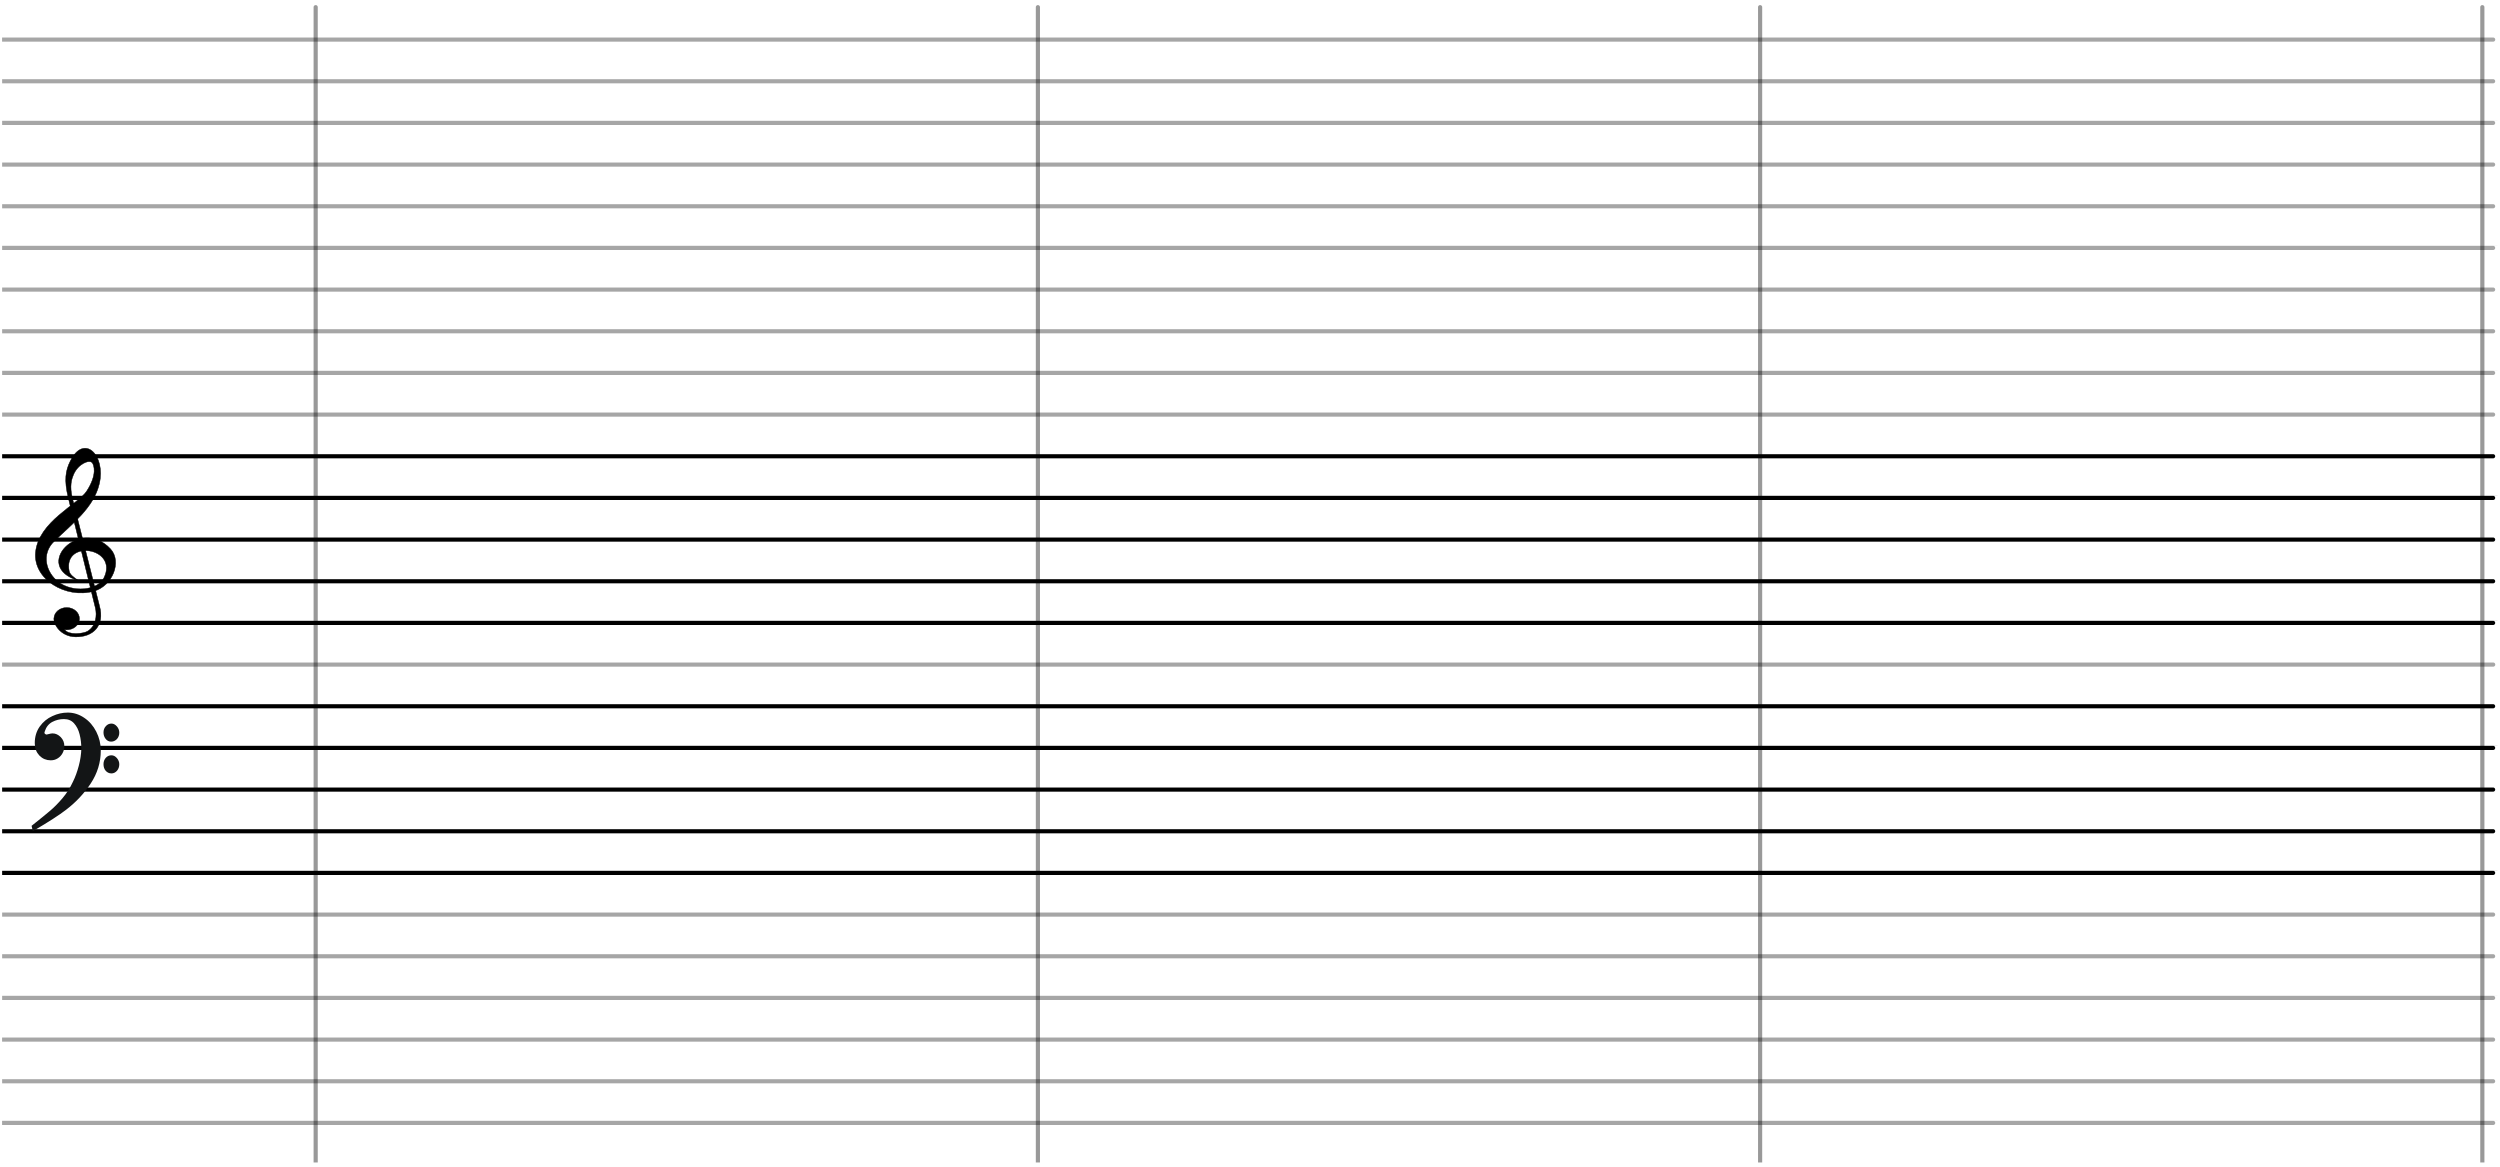
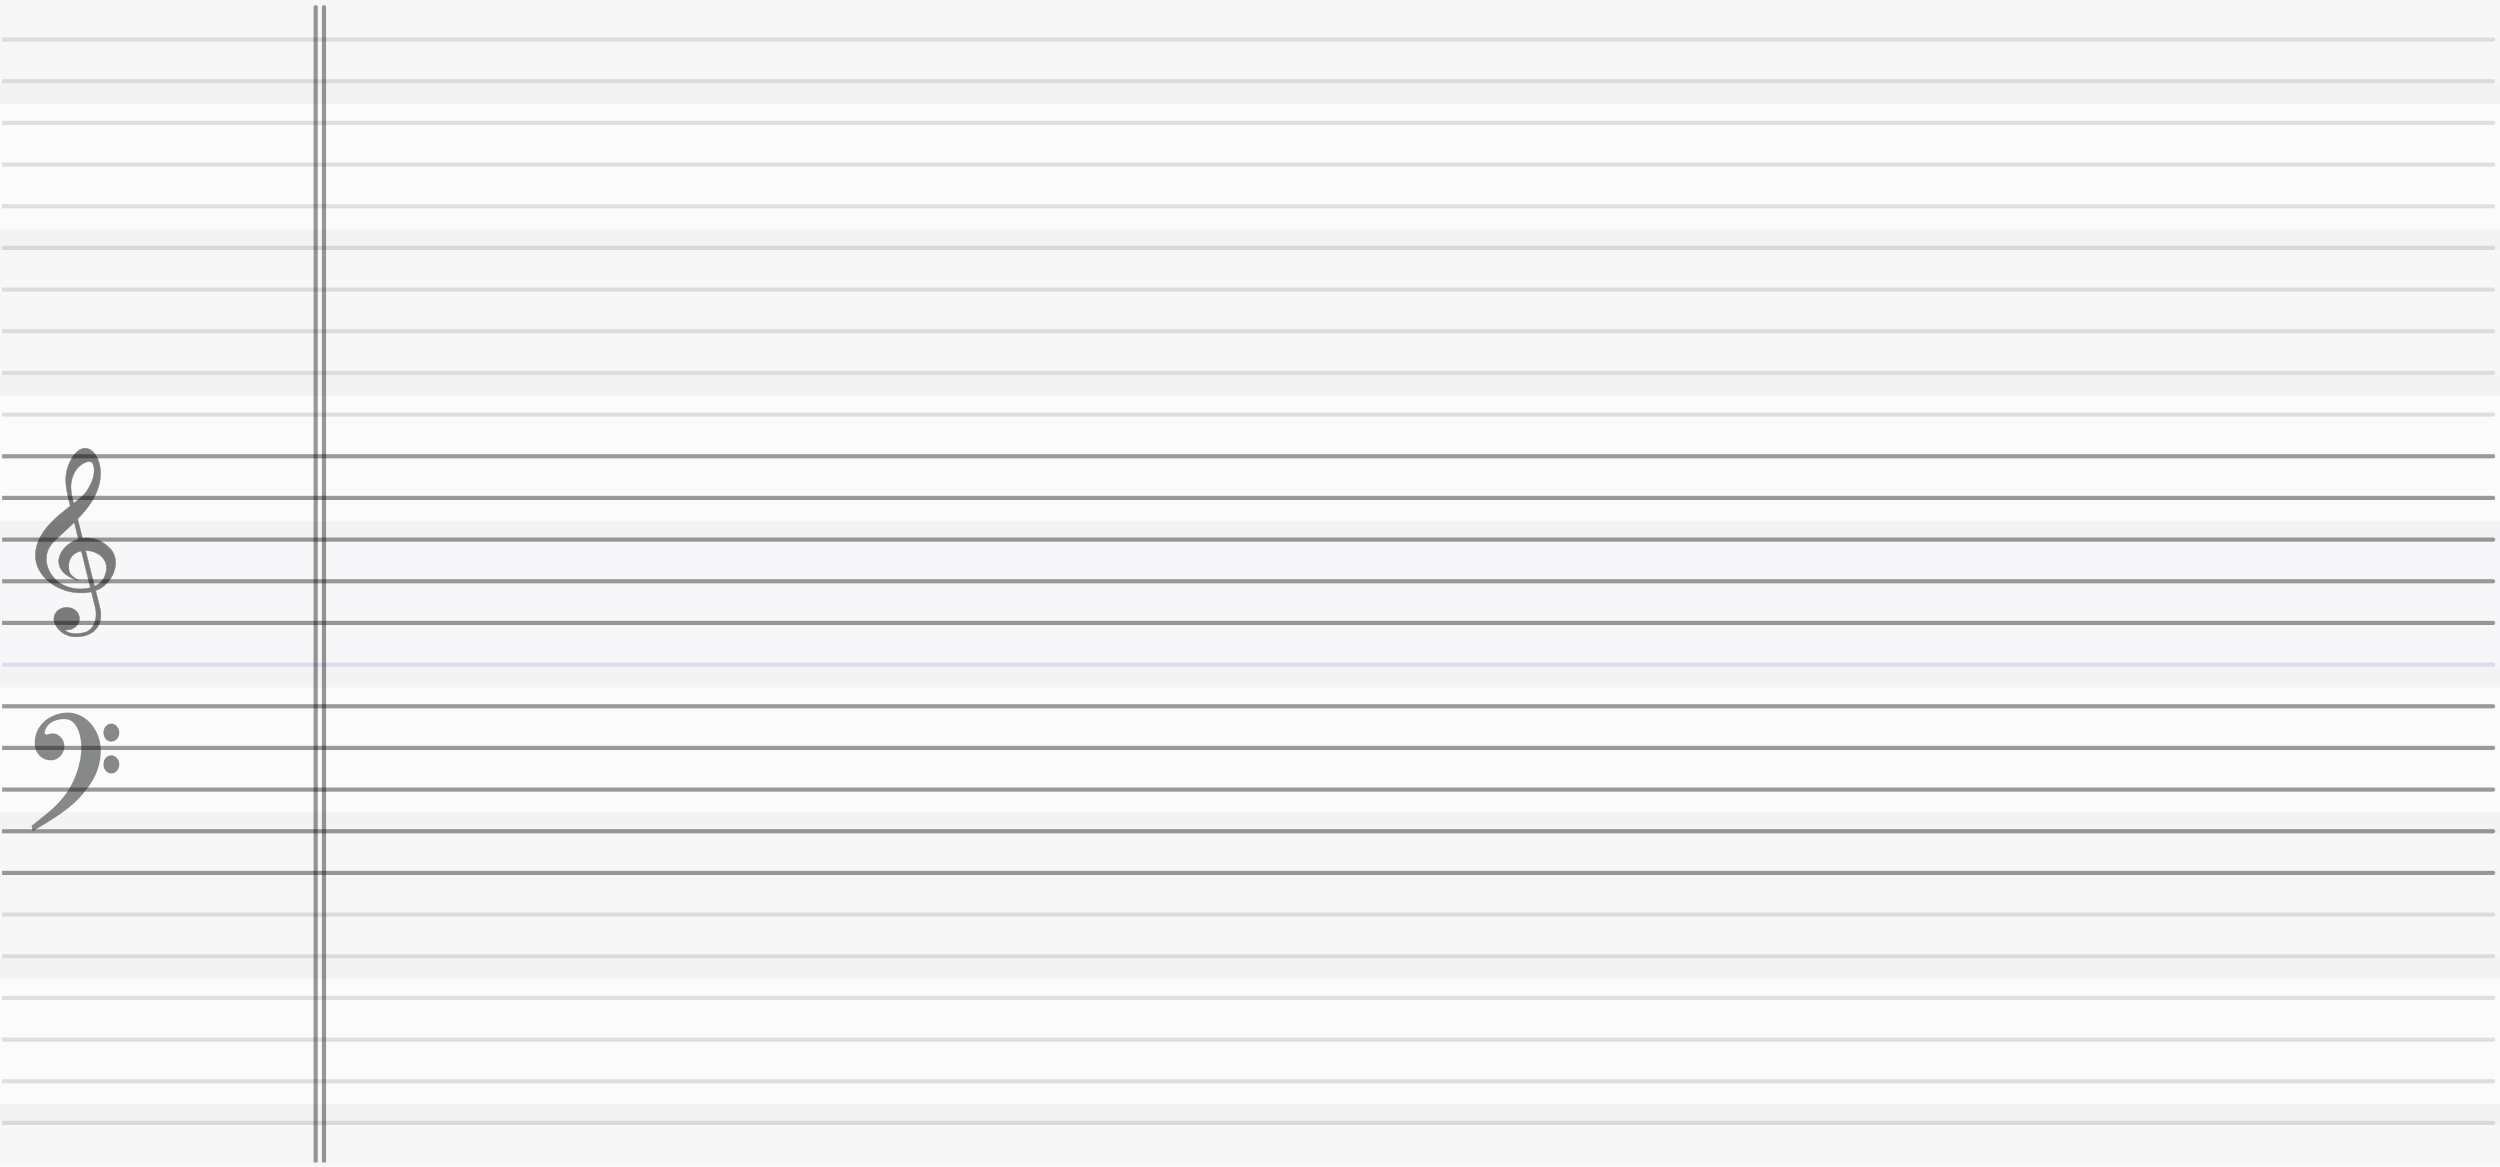
<svg xmlns="http://www.w3.org/2000/svg" width="600" height="280" id="svg4493" version="1.1">
  <defs id="defs4495" />
-   <g id="layer1" transform="translate(0,-772.3622)">
-     <g id="g5464">
-       <path id="use5137" d="m 0.511,881.862 c 599.857,0 598.97,0 598.97,0" style="fill:none;stroke:#000000;stroke-width:1px;stroke-linecap:butt;stroke-linejoin:miter;stroke-opacity:1" />
-       <path id="use5139" d="m 0.511,891.862 c 599.857,0 598.97,0 598.97,0" style="fill:none;stroke:#000000;stroke-width:1px;stroke-linecap:butt;stroke-linejoin:miter;stroke-opacity:1" />
-       <path id="use5141" d="m 0.511,901.862 c 599.857,0 598.97,0 598.97,0" style="fill:none;stroke:#000000;stroke-width:1px;stroke-linecap:butt;stroke-linejoin:miter;stroke-opacity:1" />
-       <path id="use5143" d="m 0.511,911.862 c 599.857,0 598.97,0 598.97,0" style="fill:none;stroke:#000000;stroke-width:1px;stroke-linecap:butt;stroke-linejoin:miter;stroke-opacity:1" />
-       <path id="use5145" d="m 0.511,921.862 c 599.857,0 598.97,0 598.97,0" style="fill:none;stroke:#000000;stroke-width:1px;stroke-linecap:butt;stroke-linejoin:miter;stroke-opacity:1" />
+   <g id="layer3" style="display:inline">
+     <rect style="opacity:0.4;color:#000000;fill:#000053;fill-opacity:0.078;fill-rule:nonzero;stroke:none;stroke-width:1;marker:none;visibility:visible;display:inline;overflow:visible;enable-background:accumulate" id="rect4826" width="600" height="40" x="0" y="125" />
+     <rect y="90" x="0" height="40" width="600" id="rect4829" style="opacity:0.4;color:#000000;fill:#000000;fill-opacity:0.039;fill-rule:nonzero;stroke:none;stroke-width:1;marker:none;visibility:visible;display:inline;overflow:visible;enable-background:accumulate" />
+     <rect style="opacity:0.4;color:#000000;fill:#000000;fill-opacity:0.039;fill-rule:nonzero;stroke:none;stroke-width:1;marker:none;visibility:visible;display:inline;overflow:visible;enable-background:accumulate" id="rect4833" width="600" height="40" x="0" y="20" />
+     <rect y="160" x="0" height="40" width="600" id="rect4837" style="opacity:0.4;color:#000000;fill:#000000;fill-opacity:0.039;fill-rule:nonzero;stroke:none;stroke-width:1;marker:none;visibility:visible;display:inline;overflow:visible;enable-background:accumulate" />
+     <rect y="55" x="0" height="40" width="600" id="rect4831" style="opacity:0.4;color:#000000;fill:#000000;fill-opacity:0.078;fill-rule:nonzero;stroke:none;stroke-width:1;marker:none;visibility:visible;display:inline;overflow:visible;enable-background:accumulate" />
+     <rect style="opacity:0.4;color:#000000;fill:#000000;fill-opacity:0.078;fill-rule:nonzero;stroke:none;stroke-width:1;marker:none;visibility:visible;display:inline;overflow:visible;enable-background:accumulate" id="rect4835" width="600" height="40" x="0" y="195" />
+     <rect style="opacity:0.4;color:#000000;fill:#000000;fill-opacity:0.039;fill-rule:nonzero;stroke:none;stroke-width:1;marker:none;visibility:visible;display:inline;overflow:visible;enable-background:accumulate" id="rect4841" width="600" height="40" x="0" y="230" />
+     <rect y="265" x="0" height="15" width="600" id="rect4851" style="opacity:0.4;color:#000000;fill:#000000;fill-opacity:0.078;fill-rule:nonzero;stroke:none;stroke-width:1;marker:none;visibility:visible;display:inline;overflow:visible;enable-background:accumulate" />
+     <rect style="opacity:0.4;color:#000000;fill:#000000;fill-opacity:0.078;fill-rule:nonzero;stroke:none;stroke-width:1;marker:none;visibility:visible;display:inline;overflow:visible;enable-background:accumulate" id="rect4853" width="600" height="25" x="0" y="0" />
+   </g>
+   <g id="layer5" style="display:inline">
+     <path transform="translate(0,-772.3622)" id="use5147" d="m 0.5,931.862 c 599.887,0 599,0 599,0" style="opacity:0.7;fill:#000000;fill-opacity:1;stroke:#000080;stroke-width:1px;stroke-linecap:butt;stroke-linejoin:miter;stroke-opacity:0.157;display:inline" />
+     <path transform="translate(0,-772.3622)" id="use5125" d="m 0.511,821.862 c 599.857,0 598.97,0 598.97,0" style="opacity:0.7;fill:none;stroke:#000000;stroke-width:1px;stroke-linecap:butt;stroke-linejoin:miter;stroke-opacity:0.16;display:inline" />
+     <path transform="translate(0,-772.3622)" id="use5127" d="m 0.511,831.862 c 599.857,0 598.97,0 598.97,0" style="opacity:0.7;fill:none;stroke:#000000;stroke-width:1px;stroke-linecap:butt;stroke-linejoin:miter;stroke-opacity:0.16;display:inline" />
+     <path transform="translate(0,-772.3622)" id="use5129" d="m 0.511,841.862 c 599.857,0 598.97,0 598.97,0" style="opacity:0.7;fill:none;stroke:#000000;stroke-width:1px;stroke-linecap:butt;stroke-linejoin:miter;stroke-opacity:0.16;display:inline" />
+     <path transform="translate(0,-772.3622)" id="use5131" d="m 0.511,851.862 c 599.857,0 598.97,0 598.97,0" style="opacity:0.7;fill:none;stroke:#000000;stroke-width:1px;stroke-linecap:butt;stroke-linejoin:miter;stroke-opacity:0.16;display:inline" />
+     <path transform="translate(0,-772.3622)" id="use5133" d="m 0.511,861.862 c 599.857,0 598.97,0 598.97,0" style="opacity:0.7;fill:none;stroke:#000000;stroke-width:1px;stroke-linecap:butt;stroke-linejoin:miter;stroke-opacity:0.16;display:inline" />
+     <path transform="translate(0,-772.3622)" id="use5135" d="m 0.511,871.862 c 599.857,0 598.97,0 598.97,0" style="opacity:0.7;fill:none;stroke:#000000;stroke-width:1px;stroke-linecap:butt;stroke-linejoin:miter;stroke-opacity:0.16;display:inline" />
+     <path transform="translate(0,-772.3622)" id="use5169" d="m 0.511,811.862 c 599.857,0 598.97,0 598.97,0" style="opacity:0.7;fill:none;stroke:#000000;stroke-width:1px;stroke-linecap:butt;stroke-linejoin:miter;stroke-opacity:0.16;display:inline" />
+     <path transform="translate(0,-772.3622)" id="use5203" d="m 0.5,781.862 c 599.879,0 598.991,0 598.991,0" style="opacity:0.7;fill:none;stroke:#000000;stroke-width:1px;stroke-linecap:butt;stroke-linejoin:miter;stroke-opacity:0.16;display:inline" />
+     <path transform="translate(0,-772.3622)" id="use5205" d="m 0.511,791.862 c 599.857,0 598.97,0 598.97,0" style="opacity:0.7;fill:none;stroke:#000000;stroke-width:1px;stroke-linecap:butt;stroke-linejoin:miter;stroke-opacity:0.16;display:inline" />
+     <path transform="translate(0,-772.3622)" id="use5207" d="m 0.511,801.862 c 599.857,0 598.97,0 598.97,0" style="opacity:0.7;fill:none;stroke:#000000;stroke-width:1px;stroke-linecap:butt;stroke-linejoin:miter;stroke-opacity:0.16;display:inline" />
+     <path transform="translate(0,-772.3622)" id="use5159" d="m 0.511,991.862 c 599.857,0 598.97,0 598.97,0" style="opacity:0.7;fill:none;stroke:#000000;stroke-width:1px;stroke-linecap:butt;stroke-linejoin:miter;stroke-opacity:0.16;display:inline" />
+     <path transform="translate(0,-772.3622)" id="use5161" d="m 0.511,1001.862 c 599.857,0 598.97,0 598.97,0" style="opacity:0.7;fill:none;stroke:#000000;stroke-width:1px;stroke-linecap:butt;stroke-linejoin:miter;stroke-opacity:0.16;display:inline" />
+     <path transform="translate(0,-772.3622)" id="use5163" d="m 0.511,1011.862 c 599.857,0 598.97,0 598.97,0" style="opacity:0.7;fill:none;stroke:#000000;stroke-width:1px;stroke-linecap:butt;stroke-linejoin:miter;stroke-opacity:0.16;display:inline" />
+     <path transform="translate(0,-772.3622)" id="use5165" d="m 0.511,1031.862 c 599.857,0 598.97,0 598.97,0" style="opacity:0.7;fill:none;stroke:#000000;stroke-width:1px;stroke-linecap:butt;stroke-linejoin:miter;stroke-opacity:0.16;display:inline" />
+     <path transform="translate(0,-772.3622)" id="use5209" d="m 0.5,1041.862 c 599.879,0 598.991,0 598.991,0" style="opacity:0.7;fill:none;stroke:#000000;stroke-width:1px;stroke-linecap:butt;stroke-linejoin:miter;stroke-opacity:0.16;display:inline" />
+     <path transform="translate(0,-772.3622)" id="use5163-3" d="m 0.5,1021.862 c 599.857,0 598.97,0 598.97,0" style="opacity:0.7;fill:none;stroke:#000000;stroke-width:1px;stroke-linecap:butt;stroke-linejoin:miter;stroke-opacity:0.16;display:inline" />
+     <path id="path3388" d="m 0.511,109.5 c 599.857,0 598.97,0 598.97,0" style="opacity:0.7;fill:none;stroke:#000000;stroke-width:1px;stroke-linecap:butt;stroke-linejoin:miter;stroke-opacity:0.16" />
+     <path id="path3390" d="m 0.511,119.5 c 599.857,0 598.97,0 598.97,0" style="opacity:0.7;fill:none;stroke:#000000;stroke-width:1px;stroke-linecap:butt;stroke-linejoin:miter;stroke-opacity:0.16" />
+     <path id="path3392" d="m 0.511,129.5 c 599.857,0 598.97,0 598.97,0" style="opacity:0.7;fill:none;stroke:#000000;stroke-width:1px;stroke-linecap:butt;stroke-linejoin:miter;stroke-opacity:0.16" />
+     <path id="path3394" d="m 0.511,139.5 c 599.857,0 598.97,0 598.97,0" style="opacity:0.7;fill:none;stroke:#000000;stroke-width:1px;stroke-linecap:butt;stroke-linejoin:miter;stroke-opacity:0.16" />
+     <path id="path3396" d="m 0.511,149.5 c 599.857,0 598.97,0 598.97,0" style="opacity:0.7;fill:none;stroke:#000000;stroke-width:1px;stroke-linecap:butt;stroke-linejoin:miter;stroke-opacity:0.16" />
+     <path id="path3412" d="m 0.511,169.5 c 599.857,0 598.97,0 598.97,0" style="opacity:0.7;fill:none;stroke:#000000;stroke-width:1px;stroke-linecap:butt;stroke-linejoin:miter;stroke-opacity:0.16" />
+     <path id="path3414" d="m 0.511,179.5 c 599.857,0 598.97,0 598.97,0" style="opacity:0.7;fill:none;stroke:#000000;stroke-width:1px;stroke-linecap:butt;stroke-linejoin:miter;stroke-opacity:0.16" />
+     <path id="path3416" d="m 0.511,189.5 c 599.857,0 598.97,0 598.97,0" style="opacity:0.7;fill:none;stroke:#000000;stroke-width:1px;stroke-linecap:butt;stroke-linejoin:miter;stroke-opacity:0.16" />
+     <path id="path3418" d="m 0.511,199.5 c 599.857,0 598.97,0 598.97,0" style="opacity:0.7;fill:none;stroke:#000000;stroke-width:1px;stroke-linecap:butt;stroke-linejoin:miter;stroke-opacity:0.16" />
+     <path id="path3420" d="m 0.511,209.5 c 599.857,0 598.97,0 598.97,0" style="opacity:0.7;fill:none;stroke:#000000;stroke-width:1px;stroke-linecap:butt;stroke-linejoin:miter;stroke-opacity:0.16" />
+   </g>
+   <g id="layer6" style="display:inline">
+     <g id="layer9">
+       <path style="display:inline;opacity:0.4;fill:none;stroke:#000000;stroke-width:1px;stroke-linecap:butt;stroke-linejoin:miter;stroke-opacity:1" d="m 75.761,278.99 c 0,-278.297 0,-277.792 0,-277.792" id="path6087" />
+       <path id="path4872" d="m 77.761,278.99 c 0,-278.297 0,-277.792 0,-277.792" style="opacity:0.4;fill:none;stroke:#000000;stroke-width:1px;stroke-linecap:butt;stroke-linejoin:miter;stroke-opacity:1;display:inline" />
    </g>
-     <path id="use5147" d="m 0.5,931.862 c 599.887,0 599,0 599,0" style="fill:#000000;stroke:#000000;stroke-width:1px;stroke-linecap:butt;stroke-linejoin:miter;stroke-opacity:1;opacity:0.35;fill-opacity:1" />
-     <g id="g5457">
-       <path id="use5149" d="m 0.511,941.862 c 599.857,0 598.97,0 598.97,0" style="fill:none;stroke:#000000;stroke-width:1px;stroke-linecap:butt;stroke-linejoin:miter;stroke-opacity:1" />
-       <path id="use5151" d="m 0.511,951.862 c 599.857,0 598.97,0 598.97,0" style="fill:none;stroke:#000000;stroke-width:1px;stroke-linecap:butt;stroke-linejoin:miter;stroke-opacity:1" />
-       <path id="use5153" d="m 0.511,961.862 c 599.857,0 598.97,0 598.97,0" style="fill:none;stroke:#000000;stroke-width:1px;stroke-linecap:butt;stroke-linejoin:miter;stroke-opacity:1" />
-       <path id="use5155" d="m 0.511,971.862 c 599.857,0 598.97,0 598.97,0" style="fill:none;stroke:#000000;stroke-width:1px;stroke-linecap:butt;stroke-linejoin:miter;stroke-opacity:1" />
-       <path id="use5157" d="m 0.511,981.862 c 599.857,0 598.97,0 598.97,0" style="fill:none;stroke:#000000;stroke-width:1px;stroke-linecap:butt;stroke-linejoin:miter;stroke-opacity:1" />
+     <g id="layer11" style="display:none">
+       <path id="path6089" d="m 249.095,278.99 c 0,-278.297 0,-277.792 0,-277.792" style="opacity:0.4;fill:none;stroke:#000000;stroke-width:1px;stroke-linecap:butt;stroke-linejoin:miter;stroke-opacity:1;display:inline" />
+       <path style="opacity:0.4;fill:none;stroke:#000000;stroke-width:1px;stroke-linecap:butt;stroke-linejoin:miter;stroke-opacity:1;display:inline" d="m 422.428,278.99 c 0,-278.297 0,-277.792 0,-277.792" id="path6091" />
+       <path id="path6093" d="m 595.761,278.99 c 0,-278.297 0,-277.792 0,-277.792" style="opacity:0.4;fill:none;stroke:#000000;stroke-width:1px;stroke-linecap:butt;stroke-linejoin:miter;stroke-opacity:1;display:inline" />
    </g>
-     <path id="use5125" d="m 0.511,821.862 c 599.857,0 598.97,0 598.97,0" style="opacity:0.35;fill:none;stroke:#000000;stroke-width:1px;stroke-linecap:butt;stroke-linejoin:miter;stroke-opacity:1" />
-     <path id="use5127" d="m 0.511,831.862 c 599.857,0 598.97,0 598.97,0" style="opacity:0.35;fill:none;stroke:#000000;stroke-width:1px;stroke-linecap:butt;stroke-linejoin:miter;stroke-opacity:1" />
-     <path id="use5129" d="m 0.511,841.862 c 599.857,0 598.97,0 598.97,0" style="opacity:0.35;fill:none;stroke:#000000;stroke-width:1px;stroke-linecap:butt;stroke-linejoin:miter;stroke-opacity:1" />
-     <path id="use5131" d="m 0.511,851.862 c 599.857,0 598.97,0 598.97,0" style="opacity:0.35;fill:none;stroke:#000000;stroke-width:1px;stroke-linecap:butt;stroke-linejoin:miter;stroke-opacity:1" />
-     <path id="use5133" d="m 0.511,861.862 c 599.857,0 598.97,0 598.97,0" style="opacity:0.35;fill:none;stroke:#000000;stroke-width:1px;stroke-linecap:butt;stroke-linejoin:miter;stroke-opacity:1" />
-     <path id="use5135" d="m 0.511,871.862 c 599.857,0 598.97,0 598.97,0" style="opacity:0.35;fill:none;stroke:#000000;stroke-width:1px;stroke-linecap:butt;stroke-linejoin:miter;stroke-opacity:1" />
-     <path id="use5169" d="m 0.511,811.862 c 599.857,0 598.97,0 598.97,0" style="opacity:0.35;fill:none;stroke:#000000;stroke-width:1px;stroke-linecap:butt;stroke-linejoin:miter;stroke-opacity:1" />
-     <path id="use5203" d="m 0.5,781.862 c 599.879,0 598.991,0 598.991,0" style="opacity:0.35;fill:none;stroke:#000000;stroke-width:1px;stroke-linecap:butt;stroke-linejoin:miter;stroke-opacity:1" />
-     <path id="use5205" d="m 0.511,791.862 c 599.857,0 598.97,0 598.97,0" style="opacity:0.35;fill:none;stroke:#000000;stroke-width:1px;stroke-linecap:butt;stroke-linejoin:miter;stroke-opacity:1" />
-     <path id="use5207" d="m 0.511,801.862 c 599.857,0 598.97,0 598.97,0" style="opacity:0.35;fill:none;stroke:#000000;stroke-width:1px;stroke-linecap:butt;stroke-linejoin:miter;stroke-opacity:1" />
-     <path id="use5159" d="m 0.511,991.862 c 599.857,0 598.97,0 598.97,0" style="fill:none;stroke:#000000;stroke-width:1px;stroke-linecap:butt;stroke-linejoin:miter;stroke-opacity:1;opacity:0.35" />
-     <path id="use5161" d="m 0.511,1001.862 c 599.857,0 598.97,0 598.97,0" style="fill:none;stroke:#000000;stroke-width:1px;stroke-linecap:butt;stroke-linejoin:miter;stroke-opacity:1;opacity:0.35" />
-     <path id="use5163" d="m 0.511,1011.862 c 599.857,0 598.97,0 598.97,0" style="fill:none;stroke:#000000;stroke-width:1px;stroke-linecap:butt;stroke-linejoin:miter;stroke-opacity:1;opacity:0.35" />
-     <path id="use5165" d="m 0.511,1031.862 c 599.857,0 598.97,0 598.97,0" style="opacity:0.35;fill:none;stroke:#000000;stroke-width:1px;stroke-linecap:butt;stroke-linejoin:miter;stroke-opacity:1" />
-     <path id="use5209" d="m 0.5,1041.862 c 599.879,0 598.991,0 598.991,0" style="opacity:0.35;fill:none;stroke:#000000;stroke-width:1px;stroke-linecap:butt;stroke-linejoin:miter;stroke-opacity:1" />
-     <g id="g1876" transform="matrix(0.8179237,0,0,0.7044002,-19.47707,875.7213)">
+   </g>
+   <g id="layer1" transform="translate(0,-772.3622)" style="display:inline">
+     <g id="g5464" style="stroke:#000000;stroke-opacity:0.314">
+       <path id="use5137" d="m 0.511,881.862 c 599.857,0 598.97,0 598.97,0" style="fill:none;stroke:#000000;stroke-width:1px;stroke-linecap:butt;stroke-linejoin:miter;stroke-opacity:0.314" />
+       <path id="use5139" d="m 0.511,891.862 c 599.857,0 598.97,0 598.97,0" style="fill:none;stroke:#000000;stroke-width:1px;stroke-linecap:butt;stroke-linejoin:miter;stroke-opacity:0.314" />
+       <path id="use5141" d="m 0.511,901.862 c 599.857,0 598.97,0 598.97,0" style="fill:none;stroke:#000000;stroke-width:1px;stroke-linecap:butt;stroke-linejoin:miter;stroke-opacity:0.314" />
+       <path id="use5143" d="m 0.511,911.862 c 599.857,0 598.97,0 598.97,0" style="fill:none;stroke:#000000;stroke-width:1px;stroke-linecap:butt;stroke-linejoin:miter;stroke-opacity:0.314" />
+       <path id="use5145" d="m 0.511,921.862 c 599.857,0 598.97,0 598.97,0" style="fill:none;stroke:#000000;stroke-width:1px;stroke-linecap:butt;stroke-linejoin:miter;stroke-opacity:0.314" />
+     </g>
+   </g>
+   <g id="layer2" style="display:inline">
+     <g id="g1876" transform="matrix(0.8179237,0,0,0.7044002,-19.47707,103.3591)" style="opacity:0.5">
      <path id="path1947" d="m 39.709,63.679 c -0.392,2.092 1.791,6.436 6.182,6.578 5.308,0.172 8.7,-3.889 7.12,-10.516 L 45.087,23.172 c -0.943,-4.353 -0.235,-6.714 0.268,-8.122 1.344,-3.754 4.701,-5.303 5.518,-4.101 0.467,0.686 1.595,3.895 -1.617,9.642 -2.505,4.482 -14.159,10.359 -15.015,20.877 -0.74,9.146 8.834,15.901 17.098,13.246 5.486,-1.763 8.315,-10.09 4.919,-14.385 C 47.296,28.994 32.924,46.341 46.847,51.093 45.333,49.902 44.301,48.98 44.108,47.853 42.238,36.877 58.741,39.775 54.294,50.187 52.466,54.469 45.08,55.297 40.874,51.477 37.351,48.278 35.787,42.113 39.708,37.688 45.019,31.694 51.289,26.314 52.954,18.109 54.923,8.406 48.494,0.842 44.429,10.386 c -1.364,3.202 -1.872,6.417 -0.566,12.578 l 7.918,37.348 c 0.567,2.674 0.187,6.353 -2.308,8.044 -1.236,0.838 -5.611,1.414 -6.681,-0.585" style="fill:#000000;fill-opacity:1;fill-rule:nonzero;stroke:#000000;stroke-width:0.133;stroke-linecap:butt;stroke-linejoin:miter;stroke-miterlimit:4;stroke-opacity:1;stroke-dasharray:none" />
-       <path transform="matrix(-1.08512,-0.02036848,0.02036848,-1.08512,90.68868,135.0572)" d="m 48.249,64.584 c 0,1.932 -1.54,3.499 -3.44,3.499 -1.9,0 -3.44,-1.566 -3.44,-3.499 0,-1.932 1.54,-3.499 3.44,-3.499 1.9,0 3.44,1.566 3.44,3.499 z" id="path4608" style="fill:#000000;fill-opacity:1;stroke:#000000;stroke-width:0.123;stroke-miterlimit:4;stroke-opacity:1;stroke-dasharray:none" />
+       <path transform="matrix(-1.08512,-0.02036848,0.02036848,-1.08512,90.68868,135.0572)" d="m 48.249,64.584 a 3.44,3.499 0 1 1 -6.879,0 3.44,3.499 0 1 1 6.879,0 z" id="path4608" style="fill:#000000;fill-opacity:1;stroke:#000000;stroke-width:0.123;stroke-miterlimit:4;stroke-opacity:1;stroke-dasharray:none" />
    </g>
-     <path style="fill:#131516;fill-rule:evenodd;stroke:#131516;stroke-width:0.55" id="path19" d="m 7.886,970.666 c 1.96,-1.558 3.423,-2.737 4.366,-3.552 0.943,-0.801 1.935,-1.805 2.952,-2.999 1.017,-1.194 1.873,-2.548 2.568,-4.048 0.546,-1.107 1.017,-2.388 1.402,-3.844 0.385,-1.441 0.583,-2.839 0.62,-4.164 0,-1.238 -0.136,-2.417 -0.422,-3.523 -0.273,-1.121 -0.744,-2.038 -1.414,-2.781 -0.67,-0.728 -1.538,-1.092 -2.617,-1.092 -1.042,0 -2.022,0.247 -2.94,0.728 -0.905,0.495 -1.55,1.281 -1.91,2.388 0,0.102 -0.05,0.233 -0.124,0.422 0.025,0.233 0.124,0.408 0.31,0.539 0.186,0.131 0.347,0.189 0.496,0.189 0.074,0 0.285,-0.044 0.608,-0.131 0.335,-0.087 0.608,-0.146 0.831,-0.146 0.657,0 1.24,0.277 1.774,0.815 0.521,0.539 0.781,1.194 0.781,1.966 0,0.553 -0.136,1.077 -0.397,1.558 -0.26,0.48 -0.62,0.874 -1.079,1.15 -0.459,0.291 -0.967,0.422 -1.513,0.422 -0.992,0 -1.836,-0.349 -2.53,-1.063 -0.682,-0.728 -1.03,-1.645 -1.03,-2.795 0,-1.47 0.385,-2.737 1.141,-3.815 0.769,-1.077 1.737,-1.878 2.927,-2.417 1.178,-0.553 2.369,-0.815 3.585,-0.815 1.327,0 2.592,0.393 3.771,1.194 1.191,0.786 2.121,1.878 2.816,3.232 0.695,1.369 1.054,2.825 1.054,4.397 0,2.795 -0.794,5.387 -2.382,7.789 -1.588,2.402 -3.547,4.484 -5.892,6.261 -1.563,1.208 -4.093,2.839 -7.579,4.892 L 7.886,970.666 z M 25.115,948.143 c 0,-0.524 0.161,-0.961 0.484,-1.31 0.31,-0.364 0.695,-0.539 1.154,-0.539 0.397,0 0.769,0.204 1.104,0.597 0.335,0.379 0.496,0.83 0.496,1.325 0,0.524 -0.174,0.975 -0.496,1.339 -0.347,0.349 -0.732,0.524 -1.166,0.524 -0.459,0 -0.831,-0.175 -1.129,-0.568 -0.298,-0.379 -0.447,-0.83 -0.447,-1.369 z m 0,7.629 c 0,-0.524 0.161,-0.975 0.459,-1.325 0.31,-0.364 0.695,-0.539 1.178,-0.539 0.397,0 0.757,0.189 1.104,0.582 0.323,0.393 0.496,0.815 0.496,1.281 0,0.568 -0.161,1.019 -0.471,1.383 -0.323,0.364 -0.695,0.553 -1.129,0.553 -0.484,0 -0.868,-0.189 -1.178,-0.539 -0.298,-0.349 -0.459,-0.815 -0.459,-1.398 z" class="fil1 str1" />
-     <path id="use5163-3" d="m 0.5,1021.862 c 599.857,0 598.97,0 598.97,0" style="fill:none;stroke:#000000;stroke-width:1px;stroke-linecap:butt;stroke-linejoin:miter;stroke-opacity:1;opacity:0.35" />
-     <path style="fill:none;stroke:#000000;stroke-width:1px;stroke-linecap:butt;stroke-linejoin:miter;stroke-opacity:1;opacity:0.4" d="m 75.761,278.99 c 0,-278.297 0,-277.792 0,-277.792" id="path6087" transform="translate(0,772.3622)" />
-     <path id="path6089" d="m 249.095,1051.352 c 0,-278.297 0,-277.792 0,-277.792" style="opacity:0.4;fill:none;stroke:#000000;stroke-width:1px;stroke-linecap:butt;stroke-linejoin:miter;stroke-opacity:1" />
-     <path style="opacity:0.4;fill:none;stroke:#000000;stroke-width:1px;stroke-linecap:butt;stroke-linejoin:miter;stroke-opacity:1" d="m 422.428,1051.352 c 0,-278.297 0,-277.792 0,-277.792" id="path6091" />
-     <path id="path6093" d="m 595.761,1051.352 c 0,-278.297 0,-277.792 0,-277.792" style="opacity:0.4;fill:none;stroke:#000000;stroke-width:1px;stroke-linecap:butt;stroke-linejoin:miter;stroke-opacity:1" />
+   </g>
+   <g id="layer4" style="display:inline">
+     <g transform="translate(0,-772.3622)" id="g5457" style="stroke:#000000;stroke-opacity:0.314">
+       <path id="use5149" d="m 0.511,941.862 c 599.857,0 598.97,0 598.97,0" style="fill:none;stroke:#000000;stroke-width:1px;stroke-linecap:butt;stroke-linejoin:miter;stroke-opacity:0.314" />
+       <path id="use5151" d="m 0.511,951.862 c 599.857,0 598.97,0 598.97,0" style="fill:none;stroke:#000000;stroke-width:1px;stroke-linecap:butt;stroke-linejoin:miter;stroke-opacity:0.314" />
+       <path id="use5153" d="m 0.511,961.862 c 599.857,0 598.97,0 598.97,0" style="fill:none;stroke:#000000;stroke-width:1px;stroke-linecap:butt;stroke-linejoin:miter;stroke-opacity:0.314" />
+       <path id="use5155" d="m 0.511,971.862 c 599.857,0 598.97,0 598.97,0" style="fill:none;stroke:#000000;stroke-width:1px;stroke-linecap:butt;stroke-linejoin:miter;stroke-opacity:0.314" />
+       <path id="use5157" d="m 0.511,981.862 c 599.857,0 598.97,0 598.97,0" style="fill:none;stroke:#000000;stroke-width:1px;stroke-linecap:butt;stroke-linejoin:miter;stroke-opacity:0.314" />
+     </g>
+   </g>
+   <g id="layer7" style="display:inline">
+     <path transform="translate(0,-772.3622)" style="opacity:0.5;fill:#131516;fill-rule:evenodd;stroke:#131516;stroke-width:0.55" id="path19" d="m 7.886,970.666 c 1.96,-1.558 3.423,-2.737 4.366,-3.552 0.943,-0.801 1.935,-1.805 2.952,-2.999 1.017,-1.194 1.873,-2.548 2.568,-4.048 0.546,-1.107 1.017,-2.388 1.402,-3.844 0.385,-1.441 0.583,-2.839 0.62,-4.164 0,-1.238 -0.136,-2.417 -0.422,-3.523 -0.273,-1.121 -0.744,-2.038 -1.414,-2.781 -0.67,-0.728 -1.538,-1.092 -2.617,-1.092 -1.042,0 -2.022,0.247 -2.94,0.728 -0.905,0.495 -1.55,1.281 -1.91,2.388 0,0.102 -0.05,0.233 -0.124,0.422 0.025,0.233 0.124,0.408 0.31,0.539 0.186,0.131 0.347,0.189 0.496,0.189 0.074,0 0.285,-0.044 0.608,-0.131 0.335,-0.087 0.608,-0.146 0.831,-0.146 0.657,0 1.24,0.277 1.774,0.815 0.521,0.539 0.781,1.194 0.781,1.966 0,0.553 -0.136,1.077 -0.397,1.558 -0.26,0.48 -0.62,0.874 -1.079,1.15 -0.459,0.291 -0.967,0.422 -1.513,0.422 -0.992,0 -1.836,-0.349 -2.53,-1.063 -0.682,-0.728 -1.03,-1.645 -1.03,-2.795 0,-1.47 0.385,-2.737 1.141,-3.815 0.769,-1.077 1.737,-1.878 2.927,-2.417 1.178,-0.553 2.369,-0.815 3.585,-0.815 1.327,0 2.592,0.393 3.771,1.194 1.191,0.786 2.121,1.878 2.816,3.232 0.695,1.369 1.054,2.825 1.054,4.397 0,2.795 -0.794,5.387 -2.382,7.789 -1.588,2.402 -3.547,4.484 -5.892,6.261 -1.563,1.208 -4.093,2.839 -7.579,4.892 L 7.886,970.666 z M 25.115,948.143 c 0,-0.524 0.161,-0.961 0.484,-1.31 0.31,-0.364 0.695,-0.539 1.154,-0.539 0.397,0 0.769,0.204 1.104,0.597 0.335,0.379 0.496,0.83 0.496,1.325 0,0.524 -0.174,0.975 -0.496,1.339 -0.347,0.349 -0.732,0.524 -1.166,0.524 -0.459,0 -0.831,-0.175 -1.129,-0.568 -0.298,-0.379 -0.447,-0.83 -0.447,-1.369 z m 0,7.629 c 0,-0.524 0.161,-0.975 0.459,-1.325 0.31,-0.364 0.695,-0.539 1.178,-0.539 0.397,0 0.757,0.189 1.104,0.582 0.323,0.393 0.496,0.815 0.496,1.281 0,0.568 -0.161,1.019 -0.471,1.383 -0.323,0.364 -0.695,0.553 -1.129,0.553 -0.484,0 -0.868,-0.189 -1.178,-0.539 -0.298,-0.349 -0.459,-0.815 -0.459,-1.398 z" class="fil1 str1" />
  </g>
</svg>
